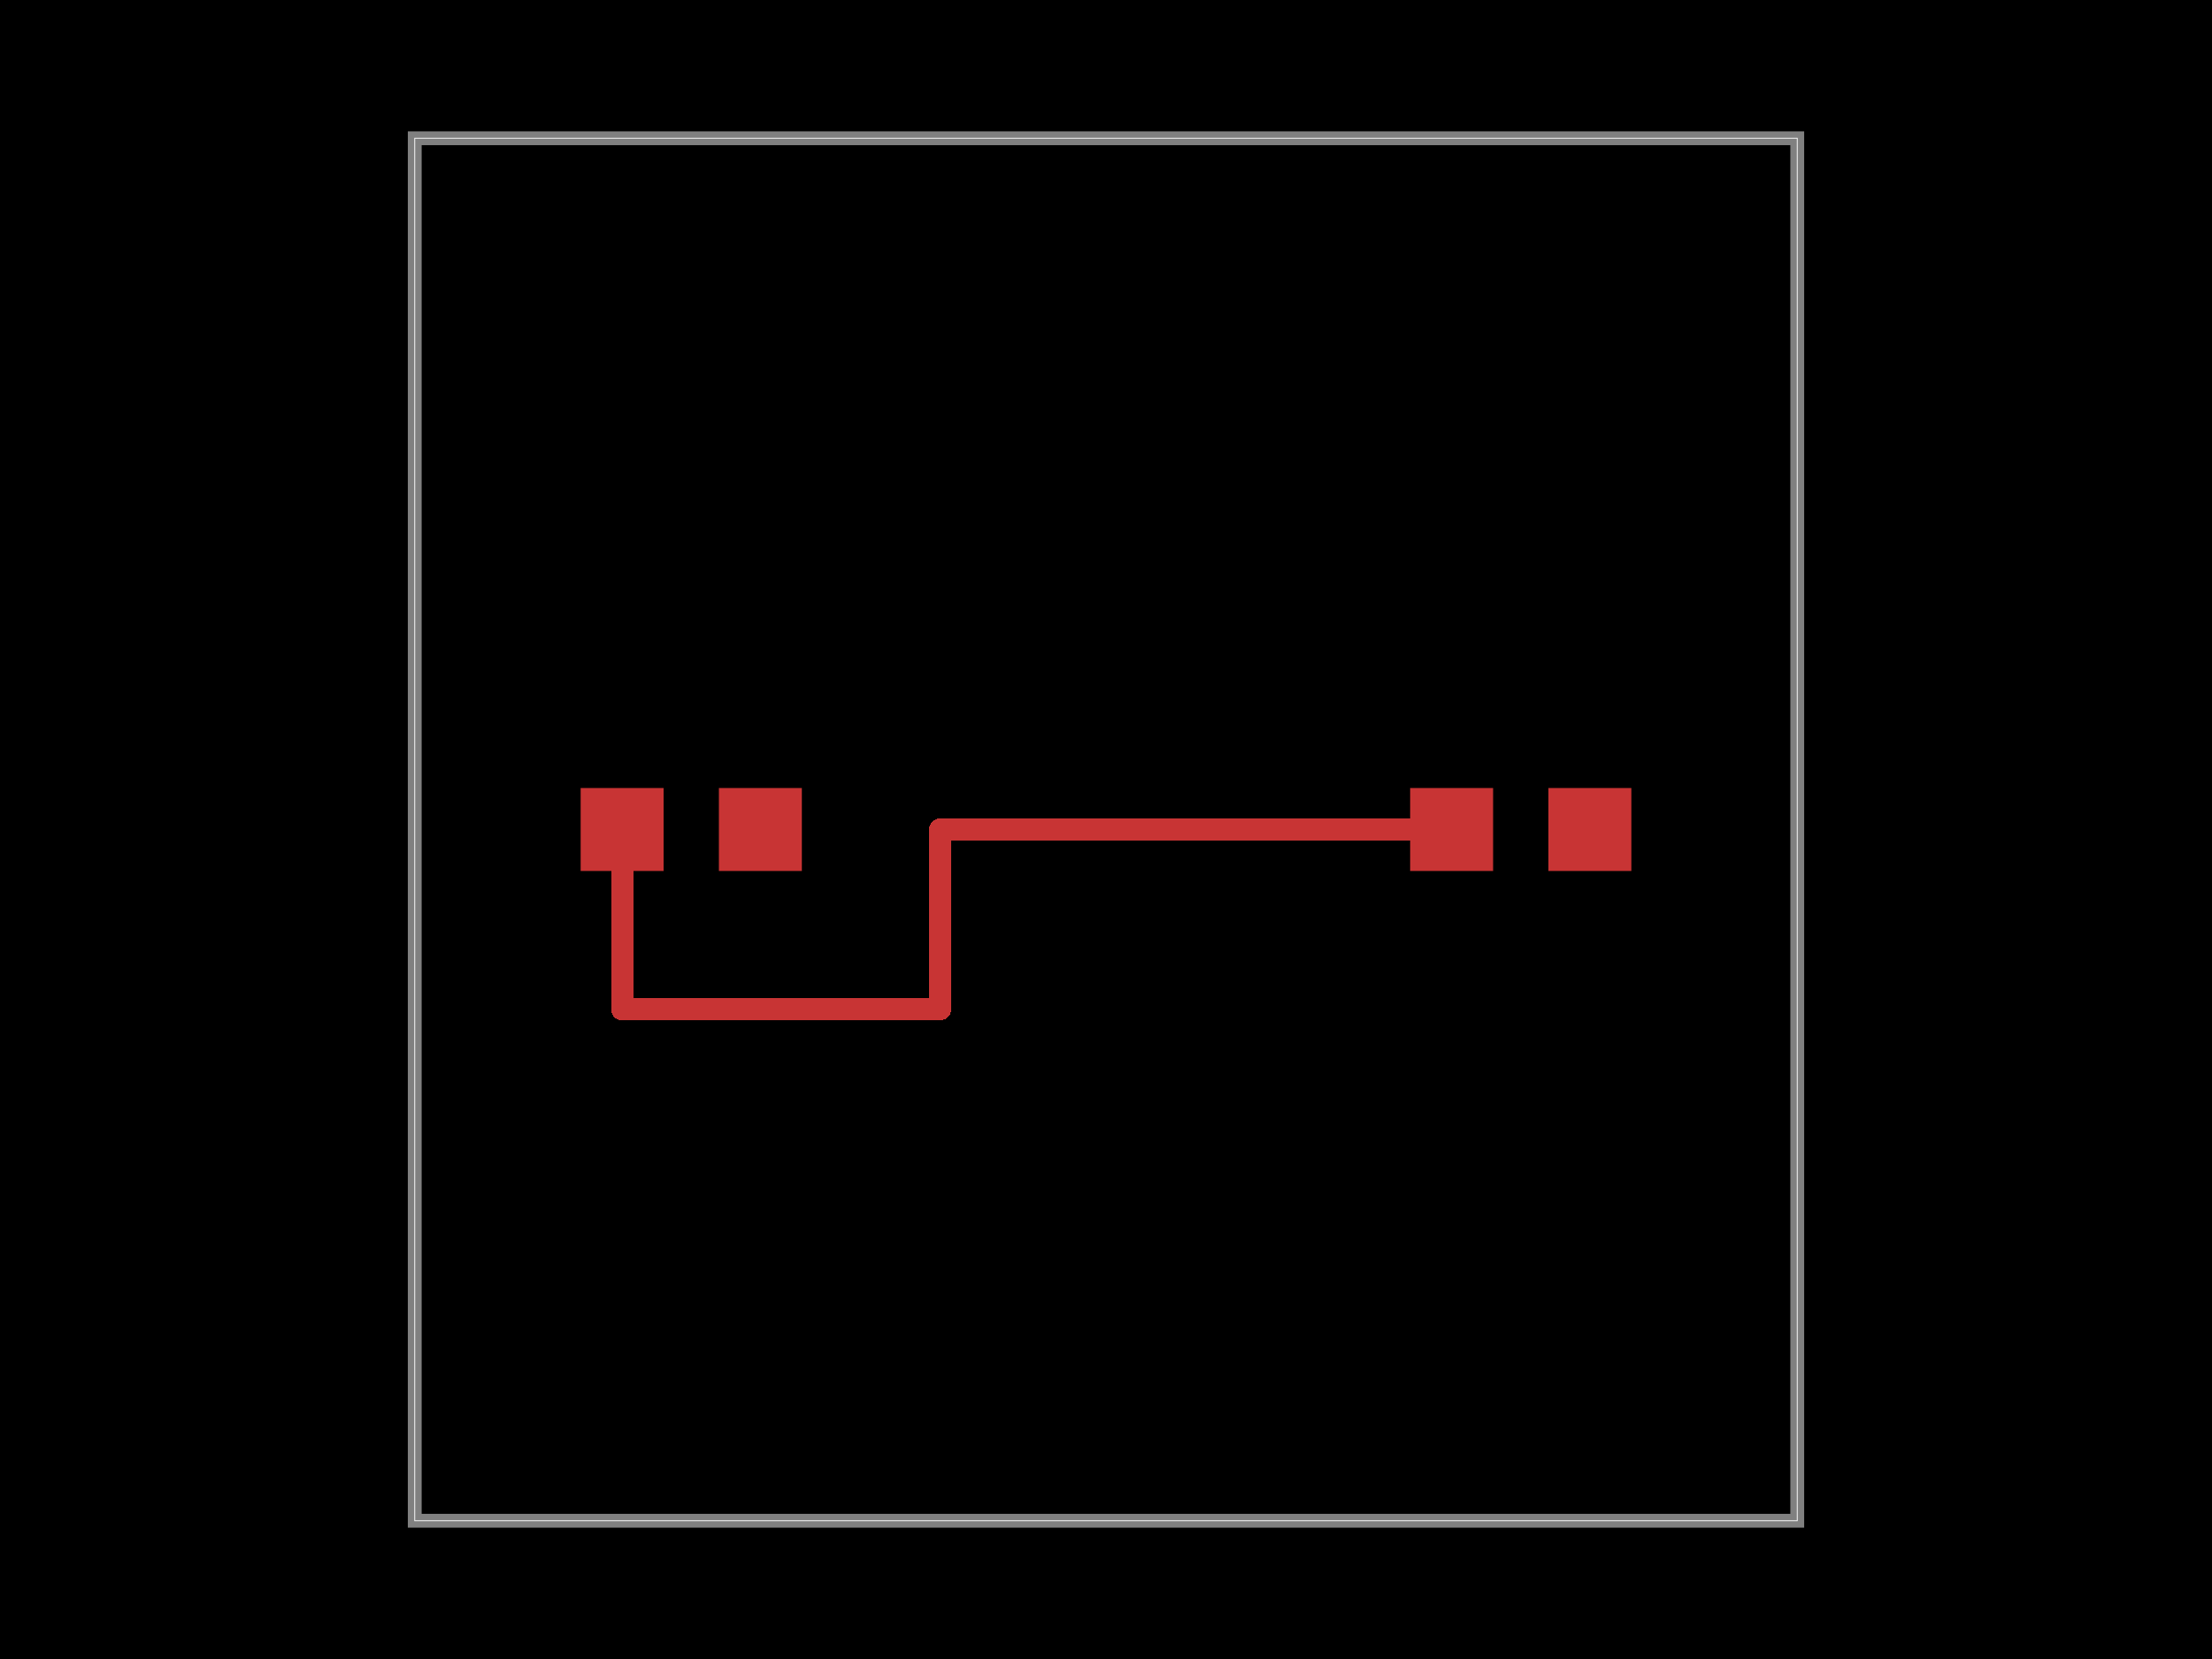
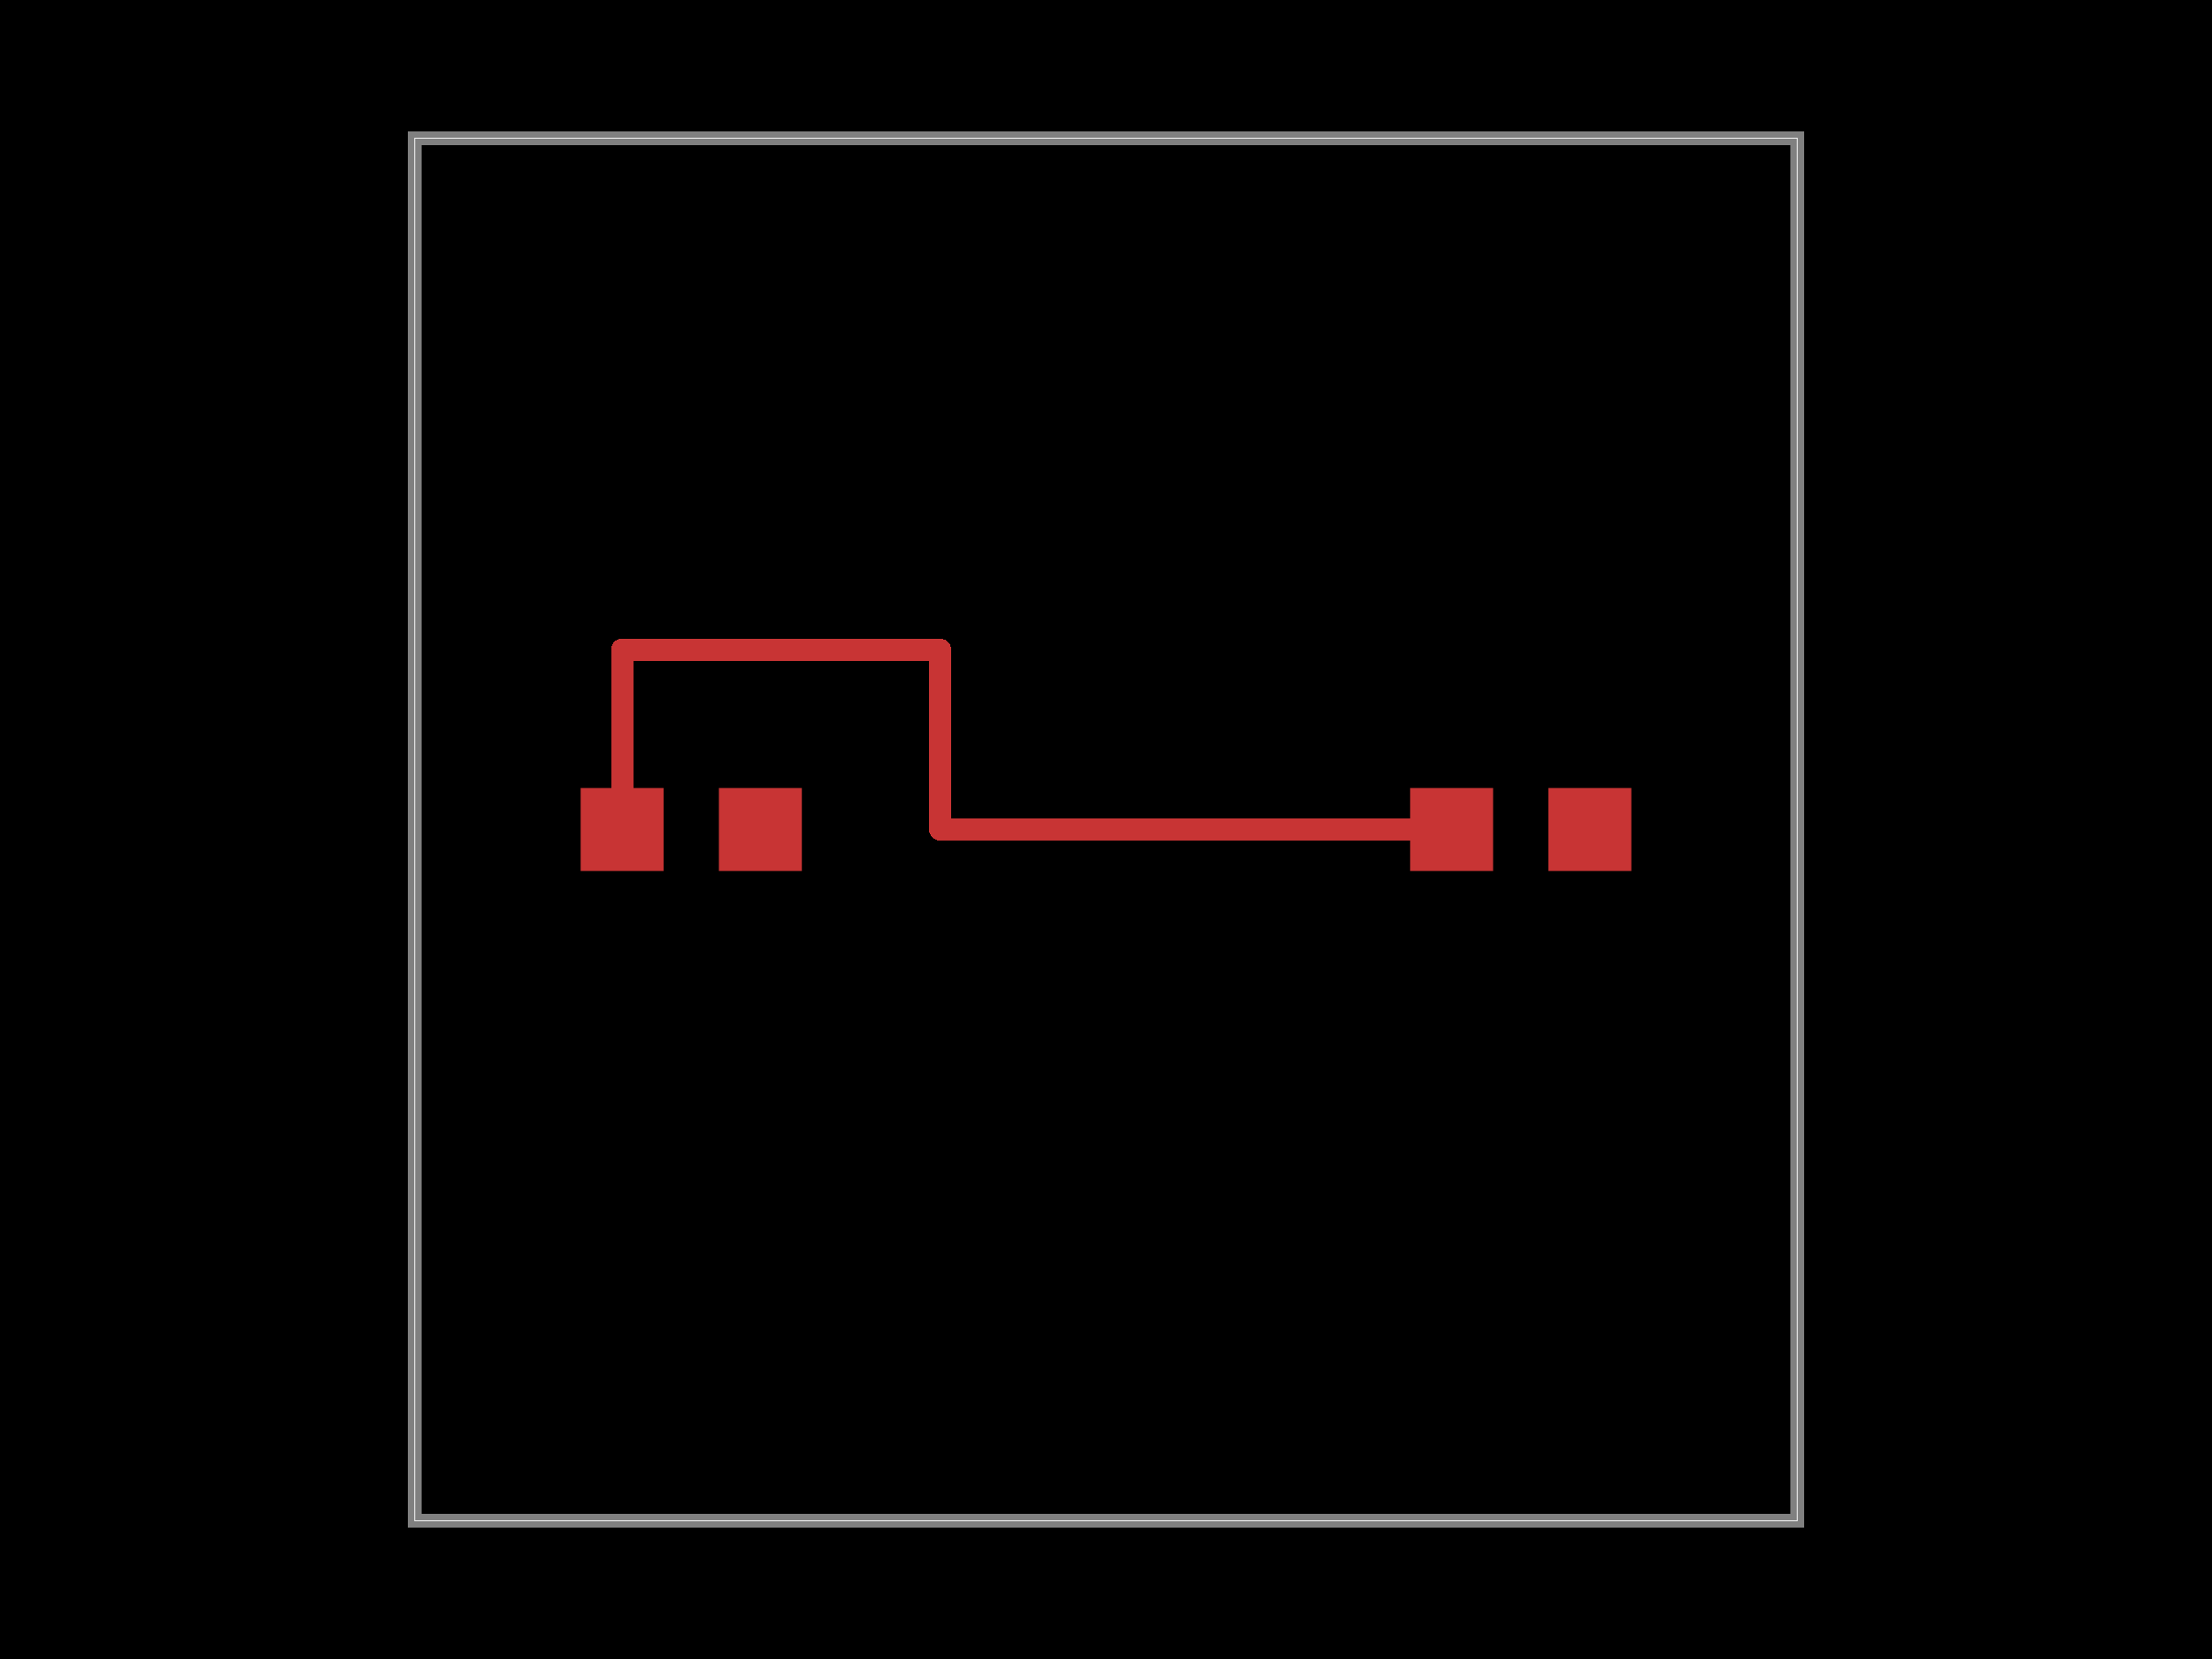
<svg xmlns="http://www.w3.org/2000/svg" width="800" height="600">
  <style>
              .boundary { fill: #000; }
              .pcb-board { fill: none; }
              .pcb-trace { fill: none; }
              .pcb-hole-outer { fill: rgb(200, 52, 52); }
              .pcb-hole-inner { fill: rgb(255, 38, 226); }
              .pcb-pad { }
              .pcb-boundary { fill: none; stroke: #fff; stroke-width: 0.3; }
              .pcb-silkscreen { fill: none; }
              .pcb-silkscreen-top { stroke: #f2eda1; }
              .pcb-silkscreen-bottom { stroke: #f2eda1; }
              .pcb-silkscreen-text { fill: #f2eda1; }
            </style>
  <rect class="boundary" x="0" y="0" width="800" height="600" />
  <rect class="pcb-boundary" x="150" y="50" width="500" height="500" />
  <path class="pcb-board" d="M 150 550 L 650 550 L 650 50 L 150 50 Z" stroke="rgba(255, 255, 255, 0.5)" stroke-width="5" />
  <rect class="pcb-pad" fill="rgb(200, 52, 52)" x="510" y="285" width="30" height="30" />
  <rect class="pcb-pad" fill="rgb(200, 52, 52)" x="560" y="285" width="30" height="30" />
  <rect class="pcb-pad" fill="rgb(200, 52, 52)" x="210" y="285" width="30" height="30" />
  <rect class="pcb-pad" fill="rgb(200, 52, 52)" x="260" y="285" width="30" height="30" />
  <path class="pcb-trace" stroke="rgb(200, 52, 52)" d="M 525 300 L 340 300" stroke-width="8" stroke-linecap="round" stroke-linejoin="round" shape-rendering="crispEdges" />
-   <path class="pcb-trace" stroke="rgb(200, 52, 52)" d="M 340 300 L 340 365" stroke-width="8" stroke-linecap="round" stroke-linejoin="round" shape-rendering="crispEdges" />
-   <path class="pcb-trace" stroke="rgb(200, 52, 52)" d="M 340 365 L 225 365" stroke-width="8" stroke-linecap="round" stroke-linejoin="round" shape-rendering="crispEdges" />
-   <path class="pcb-trace" stroke="rgb(200, 52, 52)" d="M 225 365 L 225 300" stroke-width="8" stroke-linecap="round" stroke-linejoin="round" shape-rendering="crispEdges" />
+   <path class="pcb-trace" stroke="rgb(200, 52, 52)" d="M 340 300 L 340 235" stroke-width="8" stroke-linecap="round" stroke-linejoin="round" shape-rendering="crispEdges" />
+   <path class="pcb-trace" stroke="rgb(200, 52, 52)" d="M 340 235 L 225 235" stroke-width="8" stroke-linecap="round" stroke-linejoin="round" shape-rendering="crispEdges" />
+   <path class="pcb-trace" stroke="rgb(200, 52, 52)" d="M 225 235 L 225 300" stroke-width="8" stroke-linecap="round" stroke-linejoin="round" shape-rendering="crispEdges" />
</svg>
